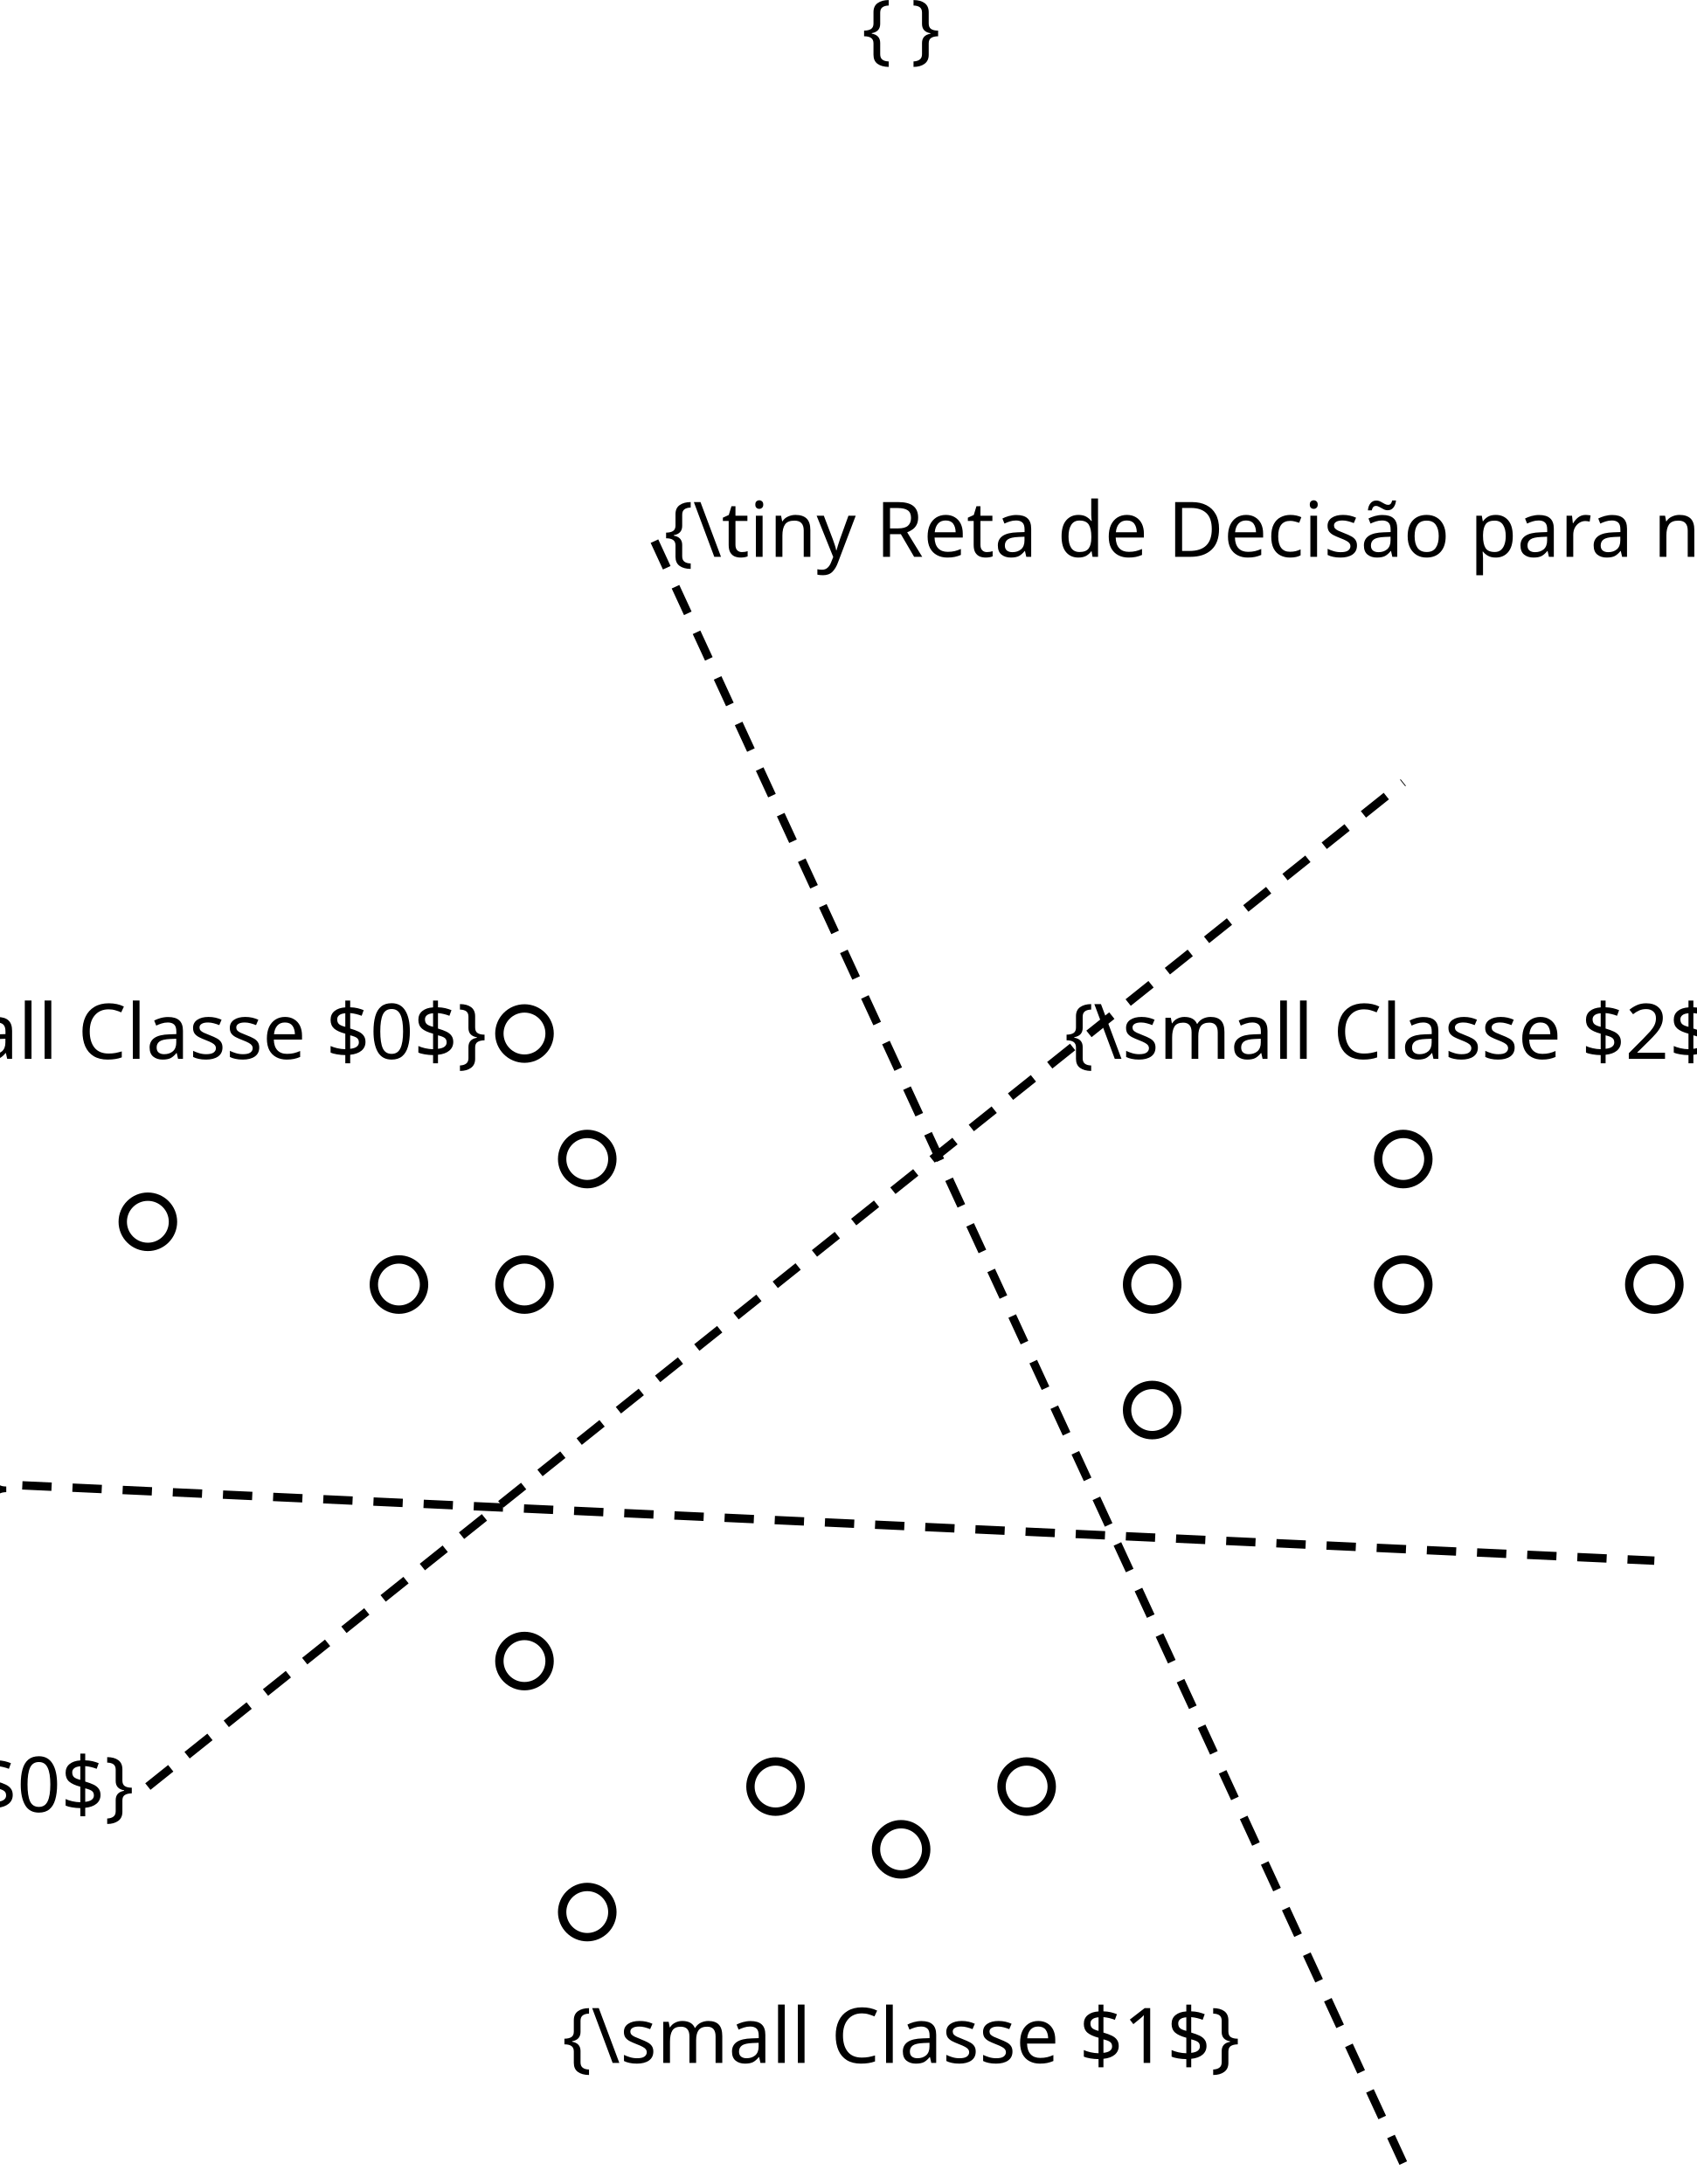
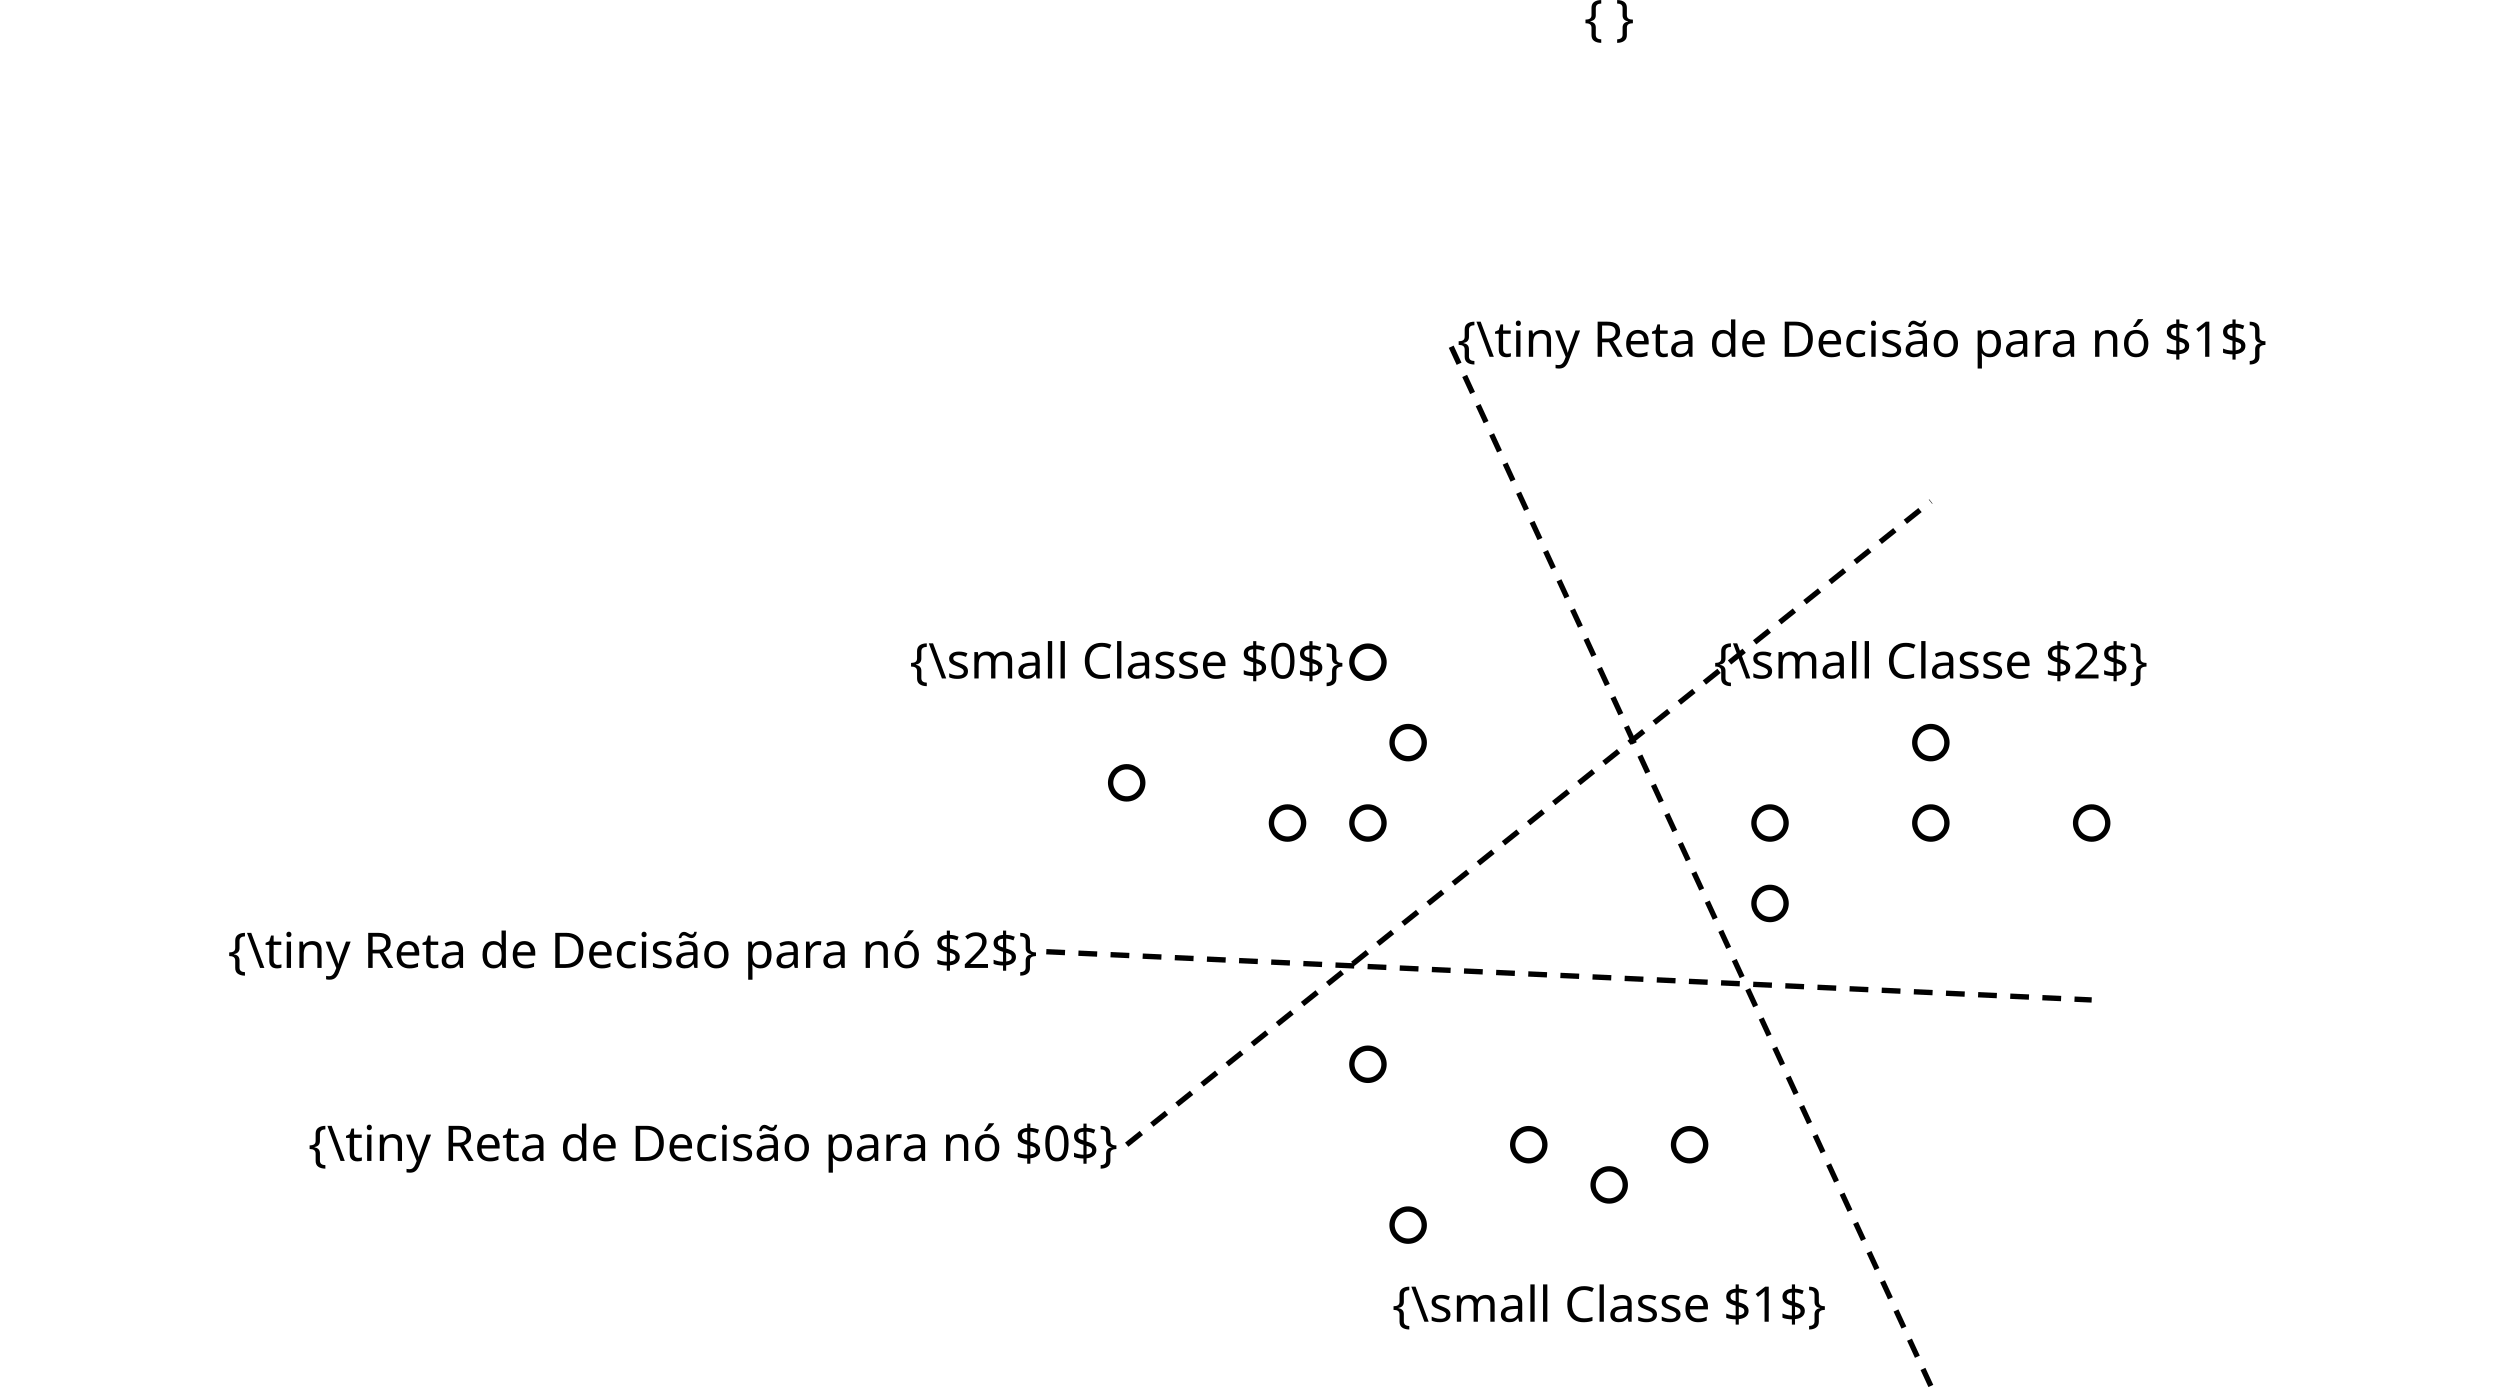
- <svg xmlns="http://www.w3.org/2000/svg" width="324.267" height="417.64" viewBox="0 0 324.267 417.64" font-family="sans-serif" font-size="14.667" fill="none">
+ <svg xmlns="http://www.w3.org/2000/svg" width="746.133" height="417.64" viewBox="0 0 746.133 417.64" font-family="sans-serif" font-size="14.667" fill="none">
  <g id="s0">
-     <circle cx="220.267" cy="269.64" r="4.8" fill="none" stroke="black" stroke-width="1.6" />
+     <circle cx="528.267" cy="269.64" r="4.8" fill="none" stroke="black" stroke-width="1.6" />
  </g>
  <g id="s1">
-     <circle cx="220.267" cy="245.64" r="4.8" fill="none" stroke="black" stroke-width="1.6" />
+     <circle cx="528.267" cy="245.64" r="4.8" fill="none" stroke="black" stroke-width="1.6" />
  </g>
  <g id="s2">
-     <circle cx="268.267" cy="245.64" r="4.8" fill="none" stroke="black" stroke-width="1.6" />
+     <circle cx="576.267" cy="245.64" r="4.8" fill="none" stroke="black" stroke-width="1.6" />
  </g>
  <g id="s3">
-     <circle cx="268.267" cy="221.64" r="4.8" fill="none" stroke="black" stroke-width="1.6" />
+     <circle cx="576.267" cy="221.64" r="4.8" fill="none" stroke="black" stroke-width="1.6" />
  </g>
  <g id="s4">
-     <circle cx="316.267" cy="245.64" r="4.8" fill="none" stroke="black" stroke-width="1.6" />
+     <circle cx="624.267" cy="245.64" r="4.8" fill="none" stroke="black" stroke-width="1.6" />
  </g>
  <g id="s5">
-     <circle cx="100.267" cy="197.64" r="4.8" fill="none" stroke="black" stroke-width="1.6" />
+     <circle cx="408.267" cy="197.64" r="4.8" fill="none" stroke="black" stroke-width="1.6" />
  </g>
  <g id="s6">
-     <circle cx="76.267" cy="245.64" r="4.8" fill="none" stroke="black" stroke-width="1.6" />
+     <circle cx="384.267" cy="245.64" r="4.8" fill="none" stroke="black" stroke-width="1.6" />
  </g>
  <g id="s7">
-     <circle cx="100.267" cy="245.64" r="4.8" fill="none" stroke="black" stroke-width="1.6" />
+     <circle cx="408.267" cy="245.64" r="4.8" fill="none" stroke="black" stroke-width="1.6" />
  </g>
  <g id="s8">
-     <circle cx="112.267" cy="221.64" r="4.8" fill="none" stroke="black" stroke-width="1.6" />
+     <circle cx="420.267" cy="221.64" r="4.8" fill="none" stroke="black" stroke-width="1.6" />
  </g>
  <g id="s9">
-     <circle cx="28.267" cy="233.64" r="4.8" fill="none" stroke="black" stroke-width="1.6" />
+     <circle cx="336.267" cy="233.64" r="4.8" fill="none" stroke="black" stroke-width="1.6" />
  </g>
  <g id="s10">
-     <circle cx="100.267" cy="317.64" r="4.8" fill="none" stroke="black" stroke-width="1.6" />
+     <circle cx="408.267" cy="317.64" r="4.8" fill="none" stroke="black" stroke-width="1.6" />
  </g>
  <g id="s11">
-     <circle cx="148.267" cy="341.64" r="4.8" fill="none" stroke="black" stroke-width="1.6" />
+     <circle cx="456.267" cy="341.64" r="4.8" fill="none" stroke="black" stroke-width="1.6" />
  </g>
  <g id="s12">
-     <circle cx="196.267" cy="341.64" r="4.8" fill="none" stroke="black" stroke-width="1.6" />
+     <circle cx="504.267" cy="341.64" r="4.8" fill="none" stroke="black" stroke-width="1.6" />
  </g>
  <g id="s13">
-     <circle cx="112.267" cy="365.64" r="4.8" fill="none" stroke="black" stroke-width="1.6" />
+     <circle cx="420.267" cy="365.64" r="4.8" fill="none" stroke="black" stroke-width="1.6" />
  </g>
  <g id="s14">
-     <circle cx="172.267" cy="353.64" r="4.8" fill="none" stroke="black" stroke-width="1.6" />
+     <circle cx="480.267" cy="353.64" r="4.8" fill="none" stroke="black" stroke-width="1.6" />
  </g>
  <g id="s15">
-     <line x1="268.267" y1="413.64" x2="124.267" y2="101.64" stroke="black" stroke-width="1.6" stroke-dasharray="5.6,4" />
+     <line x1="576.267" y1="413.64" x2="432.267" y2="101.64" stroke="black" stroke-width="1.6" stroke-dasharray="5.6,4" />
  </g>
  <g id="s16">
-     <line x1="28.267" y1="341.64" x2="268.267" y2="149.64" stroke="black" stroke-width="1.6" stroke-dasharray="5.6,4" />
+     <line x1="336.267" y1="341.64" x2="576.267" y2="149.64" stroke="black" stroke-width="1.6" stroke-dasharray="5.6,4" />
  </g>
  <g id="s17">
-     <line x1="4.267" y1="284.04" x2="316.267" y2="298.44" stroke="black" stroke-width="1.6" stroke-dasharray="5.6,4" />
+     <line x1="312.267" y1="284.04" x2="624.267" y2="298.44" stroke="black" stroke-width="1.6" stroke-dasharray="5.6,4" />
  </g>
  <g id="s18">
-     <text font-size="11pt" stroke-width="0.267" fill="black" x="28.267" y="202.48" text-anchor="middle">{\small Classe $0$}</text>
+     <text font-size="11pt" stroke-width="0.267" fill="black" x="336.267" y="202.48" text-anchor="middle">{\small Classe $0$}</text>
  </g>
  <g id="s19">
-     <text font-size="11pt" stroke-width="0.267" fill="black" x="172.267" y="394.48" text-anchor="middle">{\small Classe $1$}</text>
+     <text font-size="11pt" stroke-width="0.267" fill="black" x="480.267" y="394.48" text-anchor="middle">{\small Classe $1$}</text>
  </g>
  <g id="s20">
-     <text font-size="11pt" stroke-width="0.267" fill="black" x="268.267" y="202.48" text-anchor="middle">{\small Classe $2$}</text>
+     <text font-size="11pt" stroke-width="0.267" fill="black" x="576.267" y="202.48" text-anchor="middle">{\small Classe $2$}</text>
  </g>
  <g id="s21">
</g>
  <g id="s22">
-     <text font-size="11pt" stroke-width="0.267" fill="black" x="126.933" y="106.48" text-anchor="start">{\tiny Reta de Decisão para nó $1$}</text>
+     <text font-size="11pt" stroke-width="0.267" fill="black" x="434.933" y="106.48" text-anchor="start">{\tiny Reta de Decisão para nó $1$}</text>
  </g>
  <g id="s23">
</g>
  <g id="s24">
-     <text font-size="11pt" stroke-width="0.267" fill="black" x="25.6" y="346.48" text-anchor="end">{\tiny Reta de Decisão para nó $0$}</text>
+     <text font-size="11pt" stroke-width="0.267" fill="black" x="333.6" y="346.48" text-anchor="end">{\tiny Reta de Decisão para nó $0$}</text>
  </g>
  <g id="s25">
</g>
  <g id="s26">
-     <text font-size="11pt" stroke-width="0.267" fill="black" x="1.6" y="288.88" text-anchor="end">{\tiny Reta de Decisão para nó $2$}</text>
+     <text font-size="11pt" stroke-width="0.267" fill="black" x="309.6" y="288.88" text-anchor="end">{\tiny Reta de Decisão para nó $2$}</text>
  </g>
  <g id="s27">
-     <text font-size="11pt" stroke-width="0.267" fill="black" x="172.267" y="10.48" text-anchor="middle">{ }</text>
+     <text font-size="11pt" stroke-width="0.267" fill="black" x="480.267" y="10.48" text-anchor="middle">{ }</text>
  </g>
</svg>
